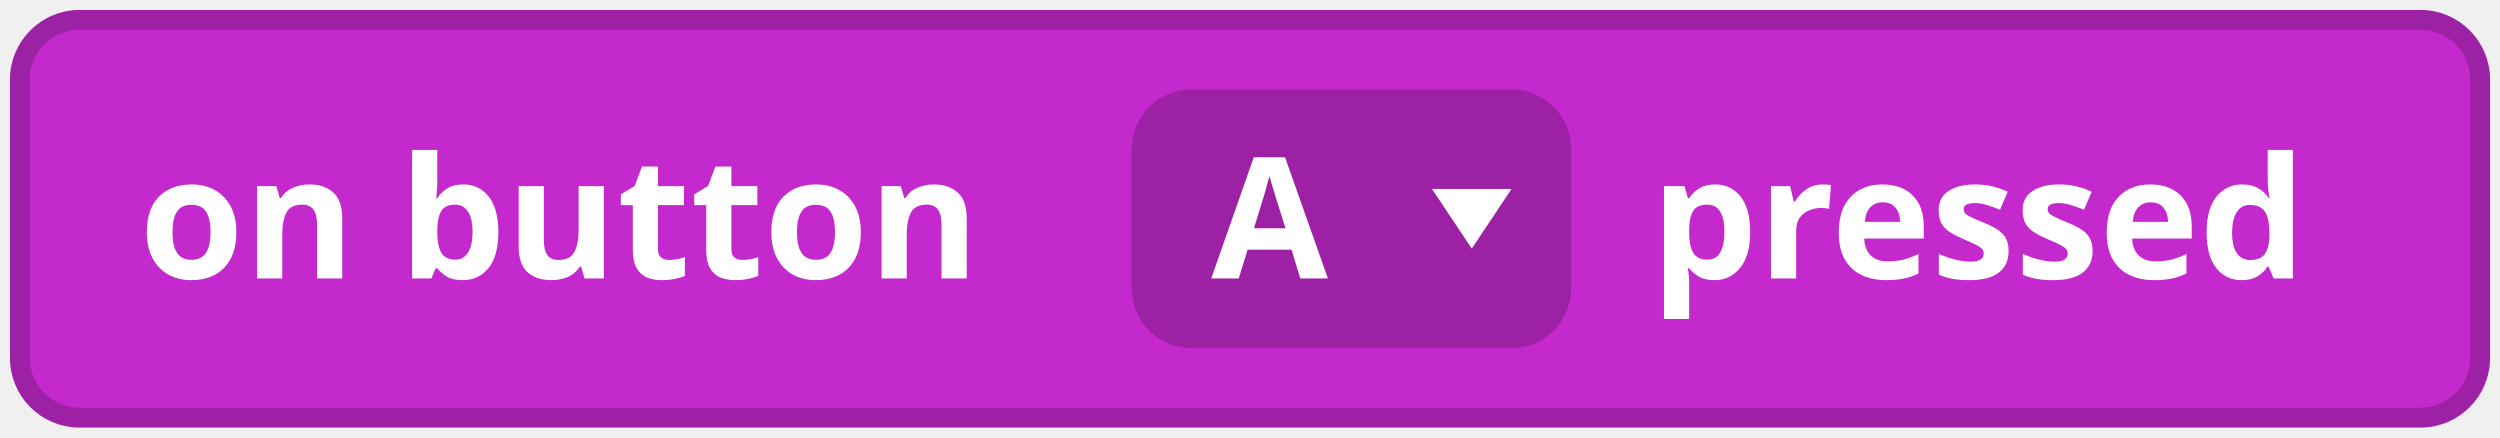
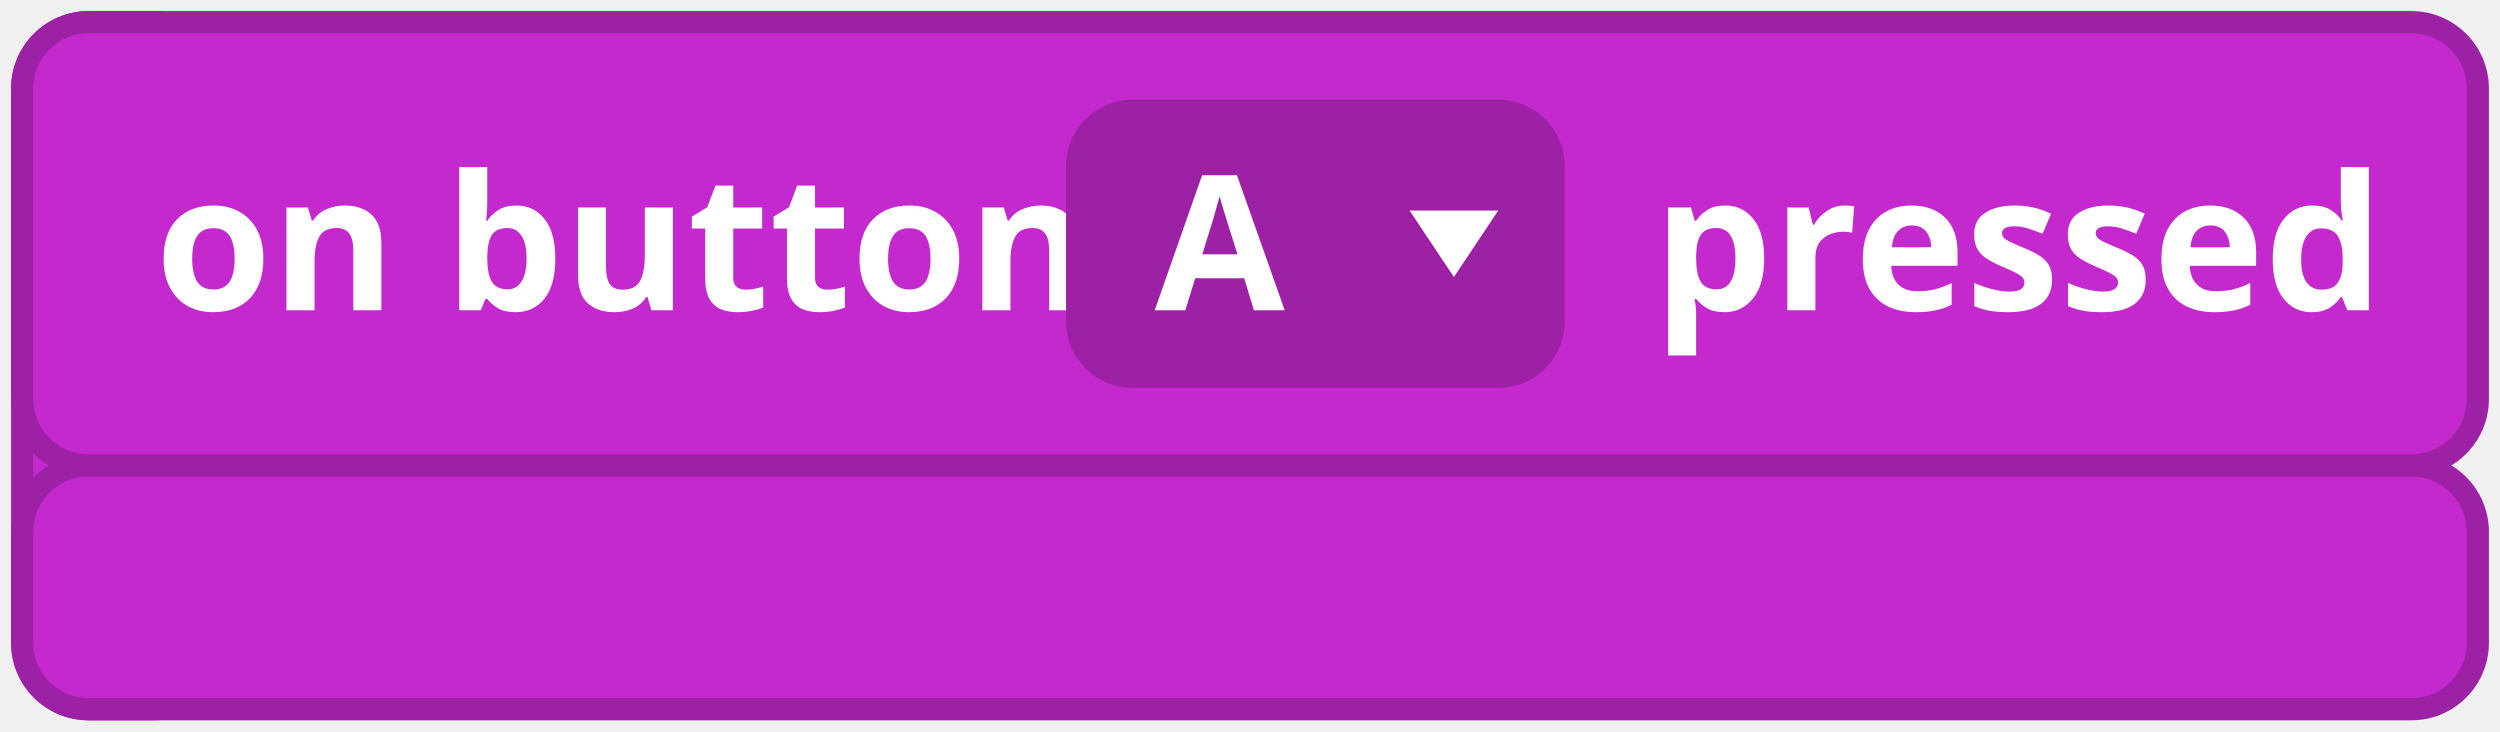
- <svg xmlns="http://www.w3.org/2000/svg" viewBox="0 0 251.4 44" width="251.4" height="44">
-   <rect x="2" y="2" width="247.4" height="40" rx="6" fill="#C329CD" stroke="#9C21A4" stroke-width="2" />
-   <text x="14" y="28" font-size="17" font-weight="700" fill="#fff" font-family="Trebuchet MS, Verdana, sans-serif" textLength="91.8" lengthAdjust="spacingAndGlyphs">on button</text>
-   <rect x="113.8" y="9" width="44.2" height="26" rx="6" fill="#9C21A4" />
-   <text x="121.8" y="28" font-size="17" font-weight="700" fill="#fff" font-family="Trebuchet MS, Verdana, sans-serif" textLength="10.2" lengthAdjust="spacingAndGlyphs">A</text>
-   <path d="M144 19 l8 0 l-4 6 z" fill="#fff" />
-   <text x="166" y="28" font-size="17" font-weight="700" fill="#fff" font-family="Trebuchet MS, Verdana, sans-serif" textLength="71.4" lengthAdjust="spacingAndGlyphs">pressed</text>
+ <svg xmlns="http://www.w3.org/2000/svg" viewBox="0 0 225.6 66" width="225.6" height="66">
+   <rect x="2" y="2" width="18" height="62" rx="6" fill="#C329CD" stroke="#9C21A4" stroke-width="2" />
+   <rect x="2" y="42" width="221.6" height="22" rx="6" fill="#C329CD" stroke="#9C21A4" stroke-width="2" />
+   <rect x="2" y="2" width="221.6" height="40" rx="6" fill="#C329CD" stroke="#9C21A4" stroke-width="2" />
+   <text x="14" y="28" font-size="17" font-weight="700" fill="#fff" font-family="Trebuchet MS, Verdana, sans-serif" textLength="74.2" lengthAdjust="spacing">on button</text>
+   <rect x="96.2" y="9" width="45" height="26" rx="6" fill="#9C21A4" />
+   <text x="104.2" y="28" font-size="17" font-weight="700" fill="#fff" font-family="Trebuchet MS, Verdana, sans-serif" textLength="11" lengthAdjust="spacing">A</text>
+   <path d="M127.2 19 l8 0 l-4 6 z" fill="#fff" />
+   <text x="149.2" y="28" font-size="17" font-weight="700" fill="#fff" font-family="Trebuchet MS, Verdana, sans-serif" textLength="62.4" lengthAdjust="spacing">pressed</text>
</svg>
